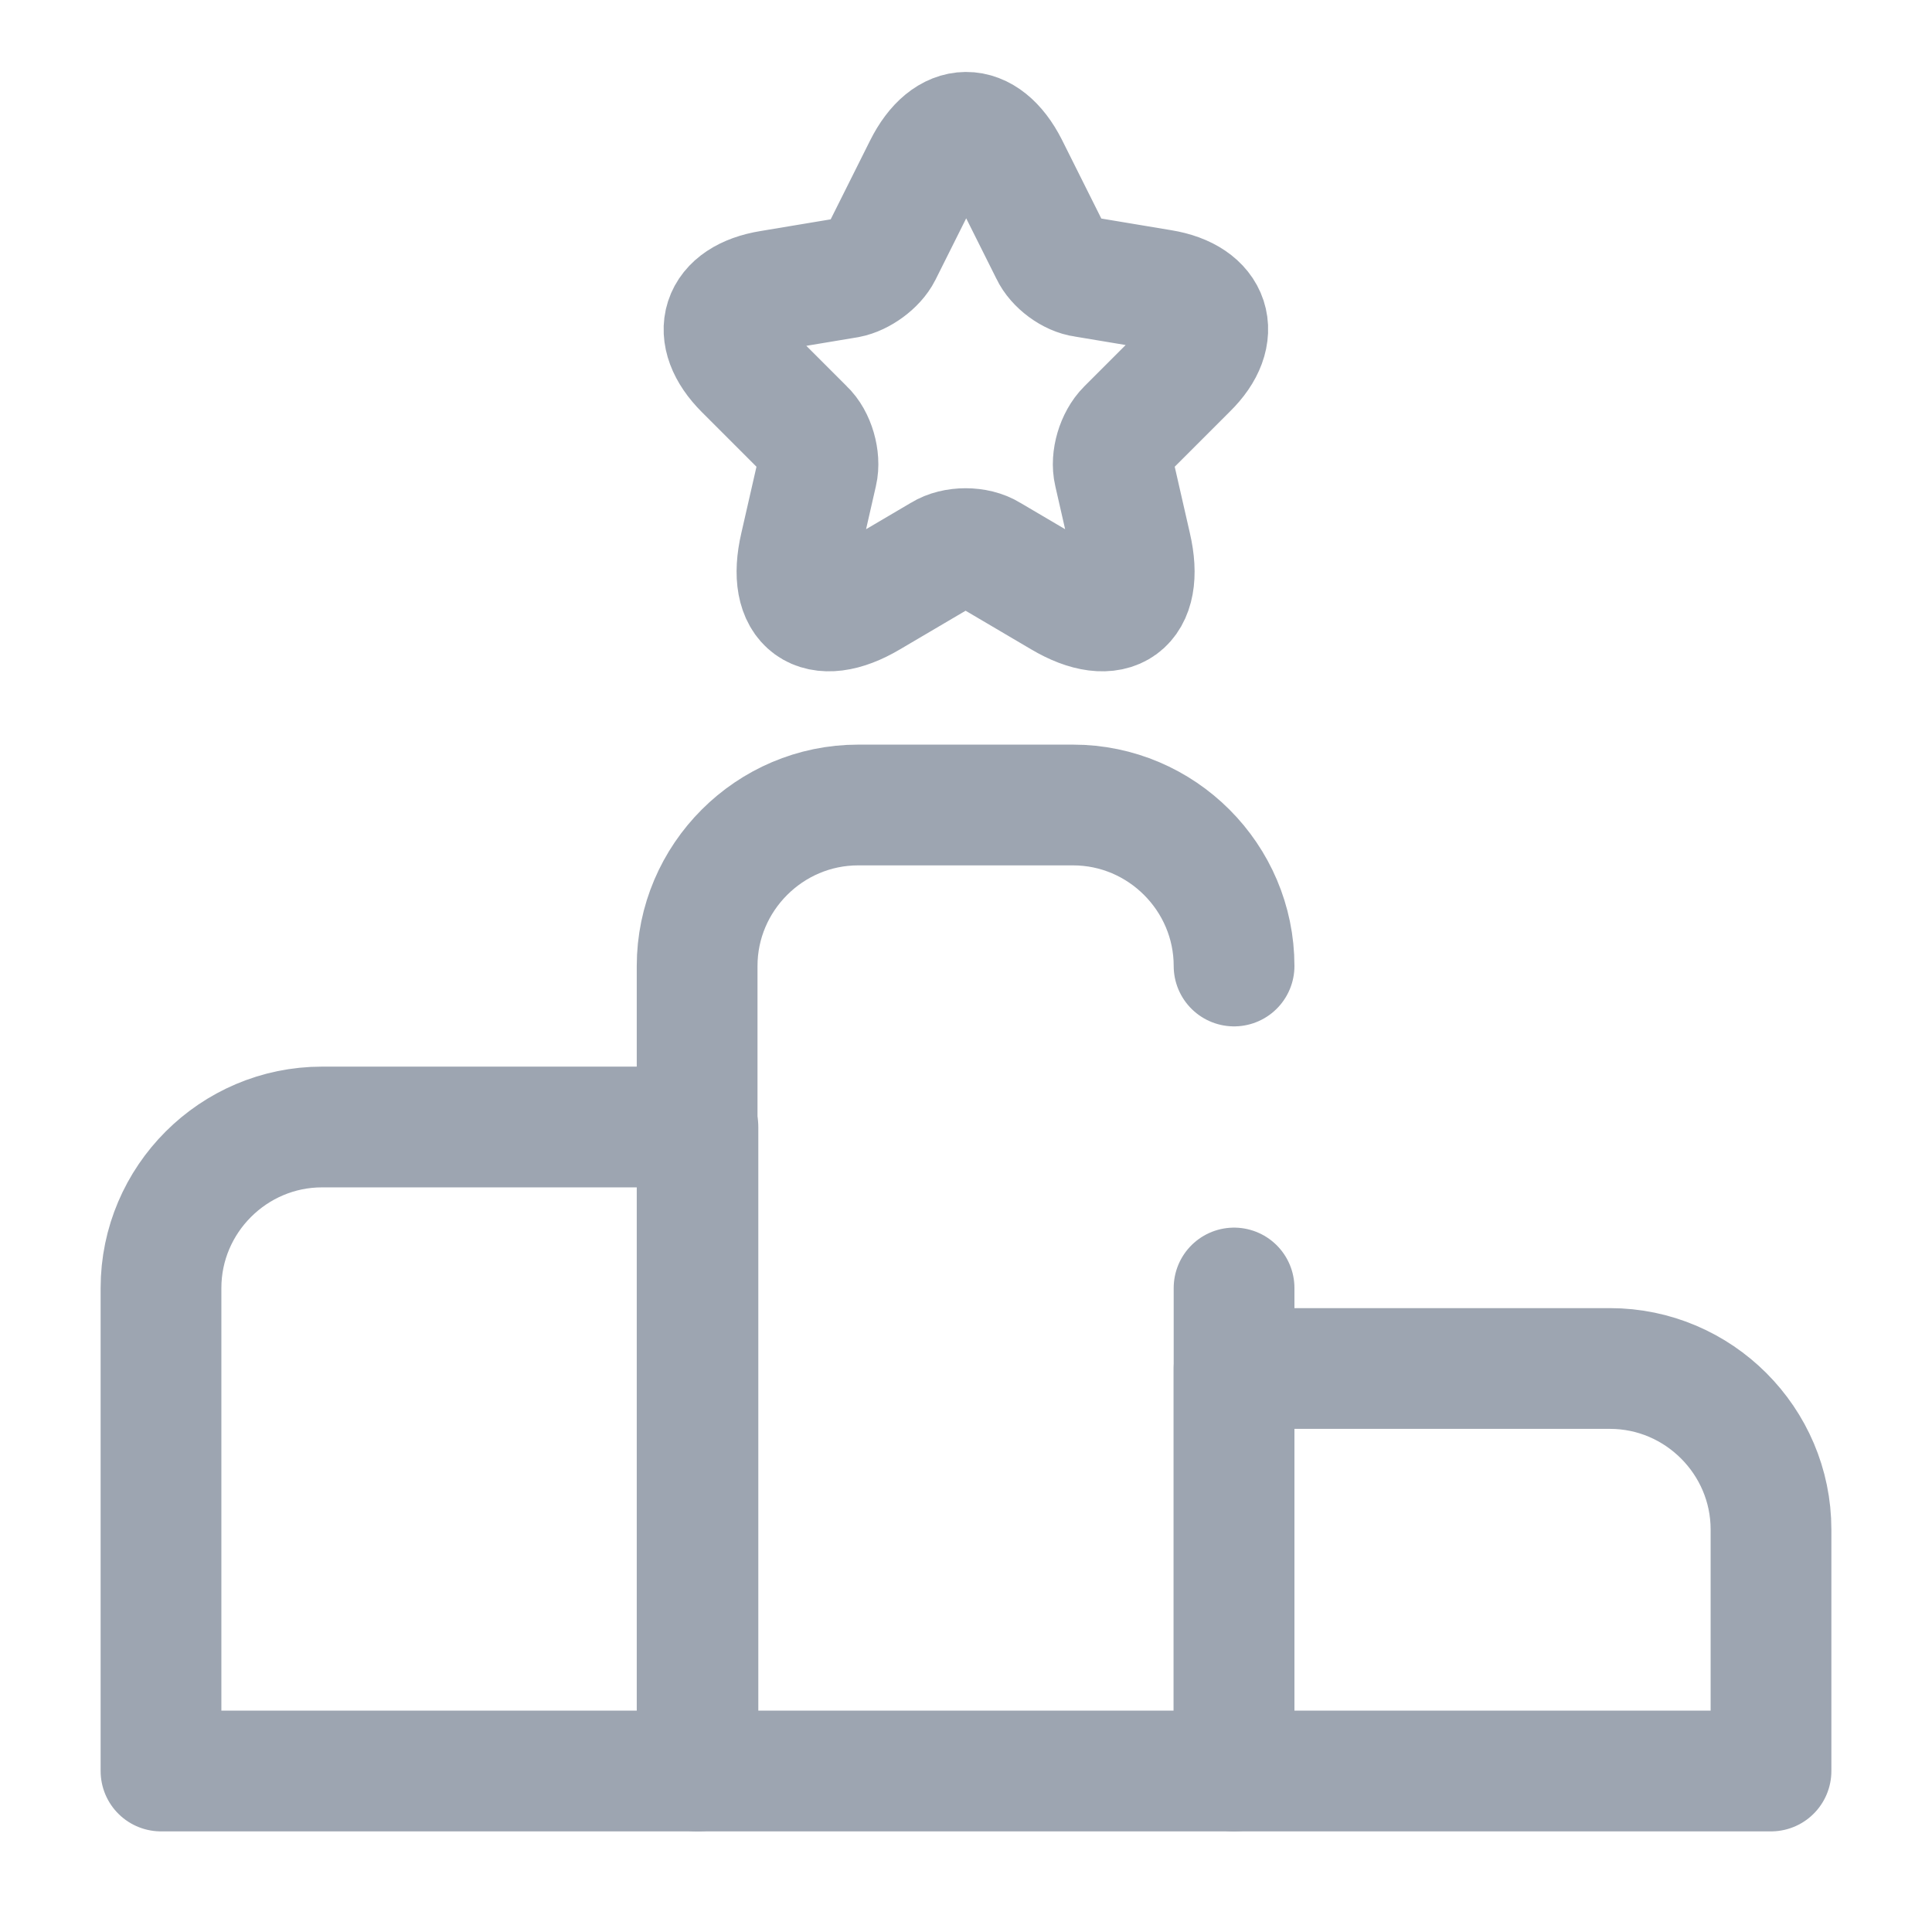
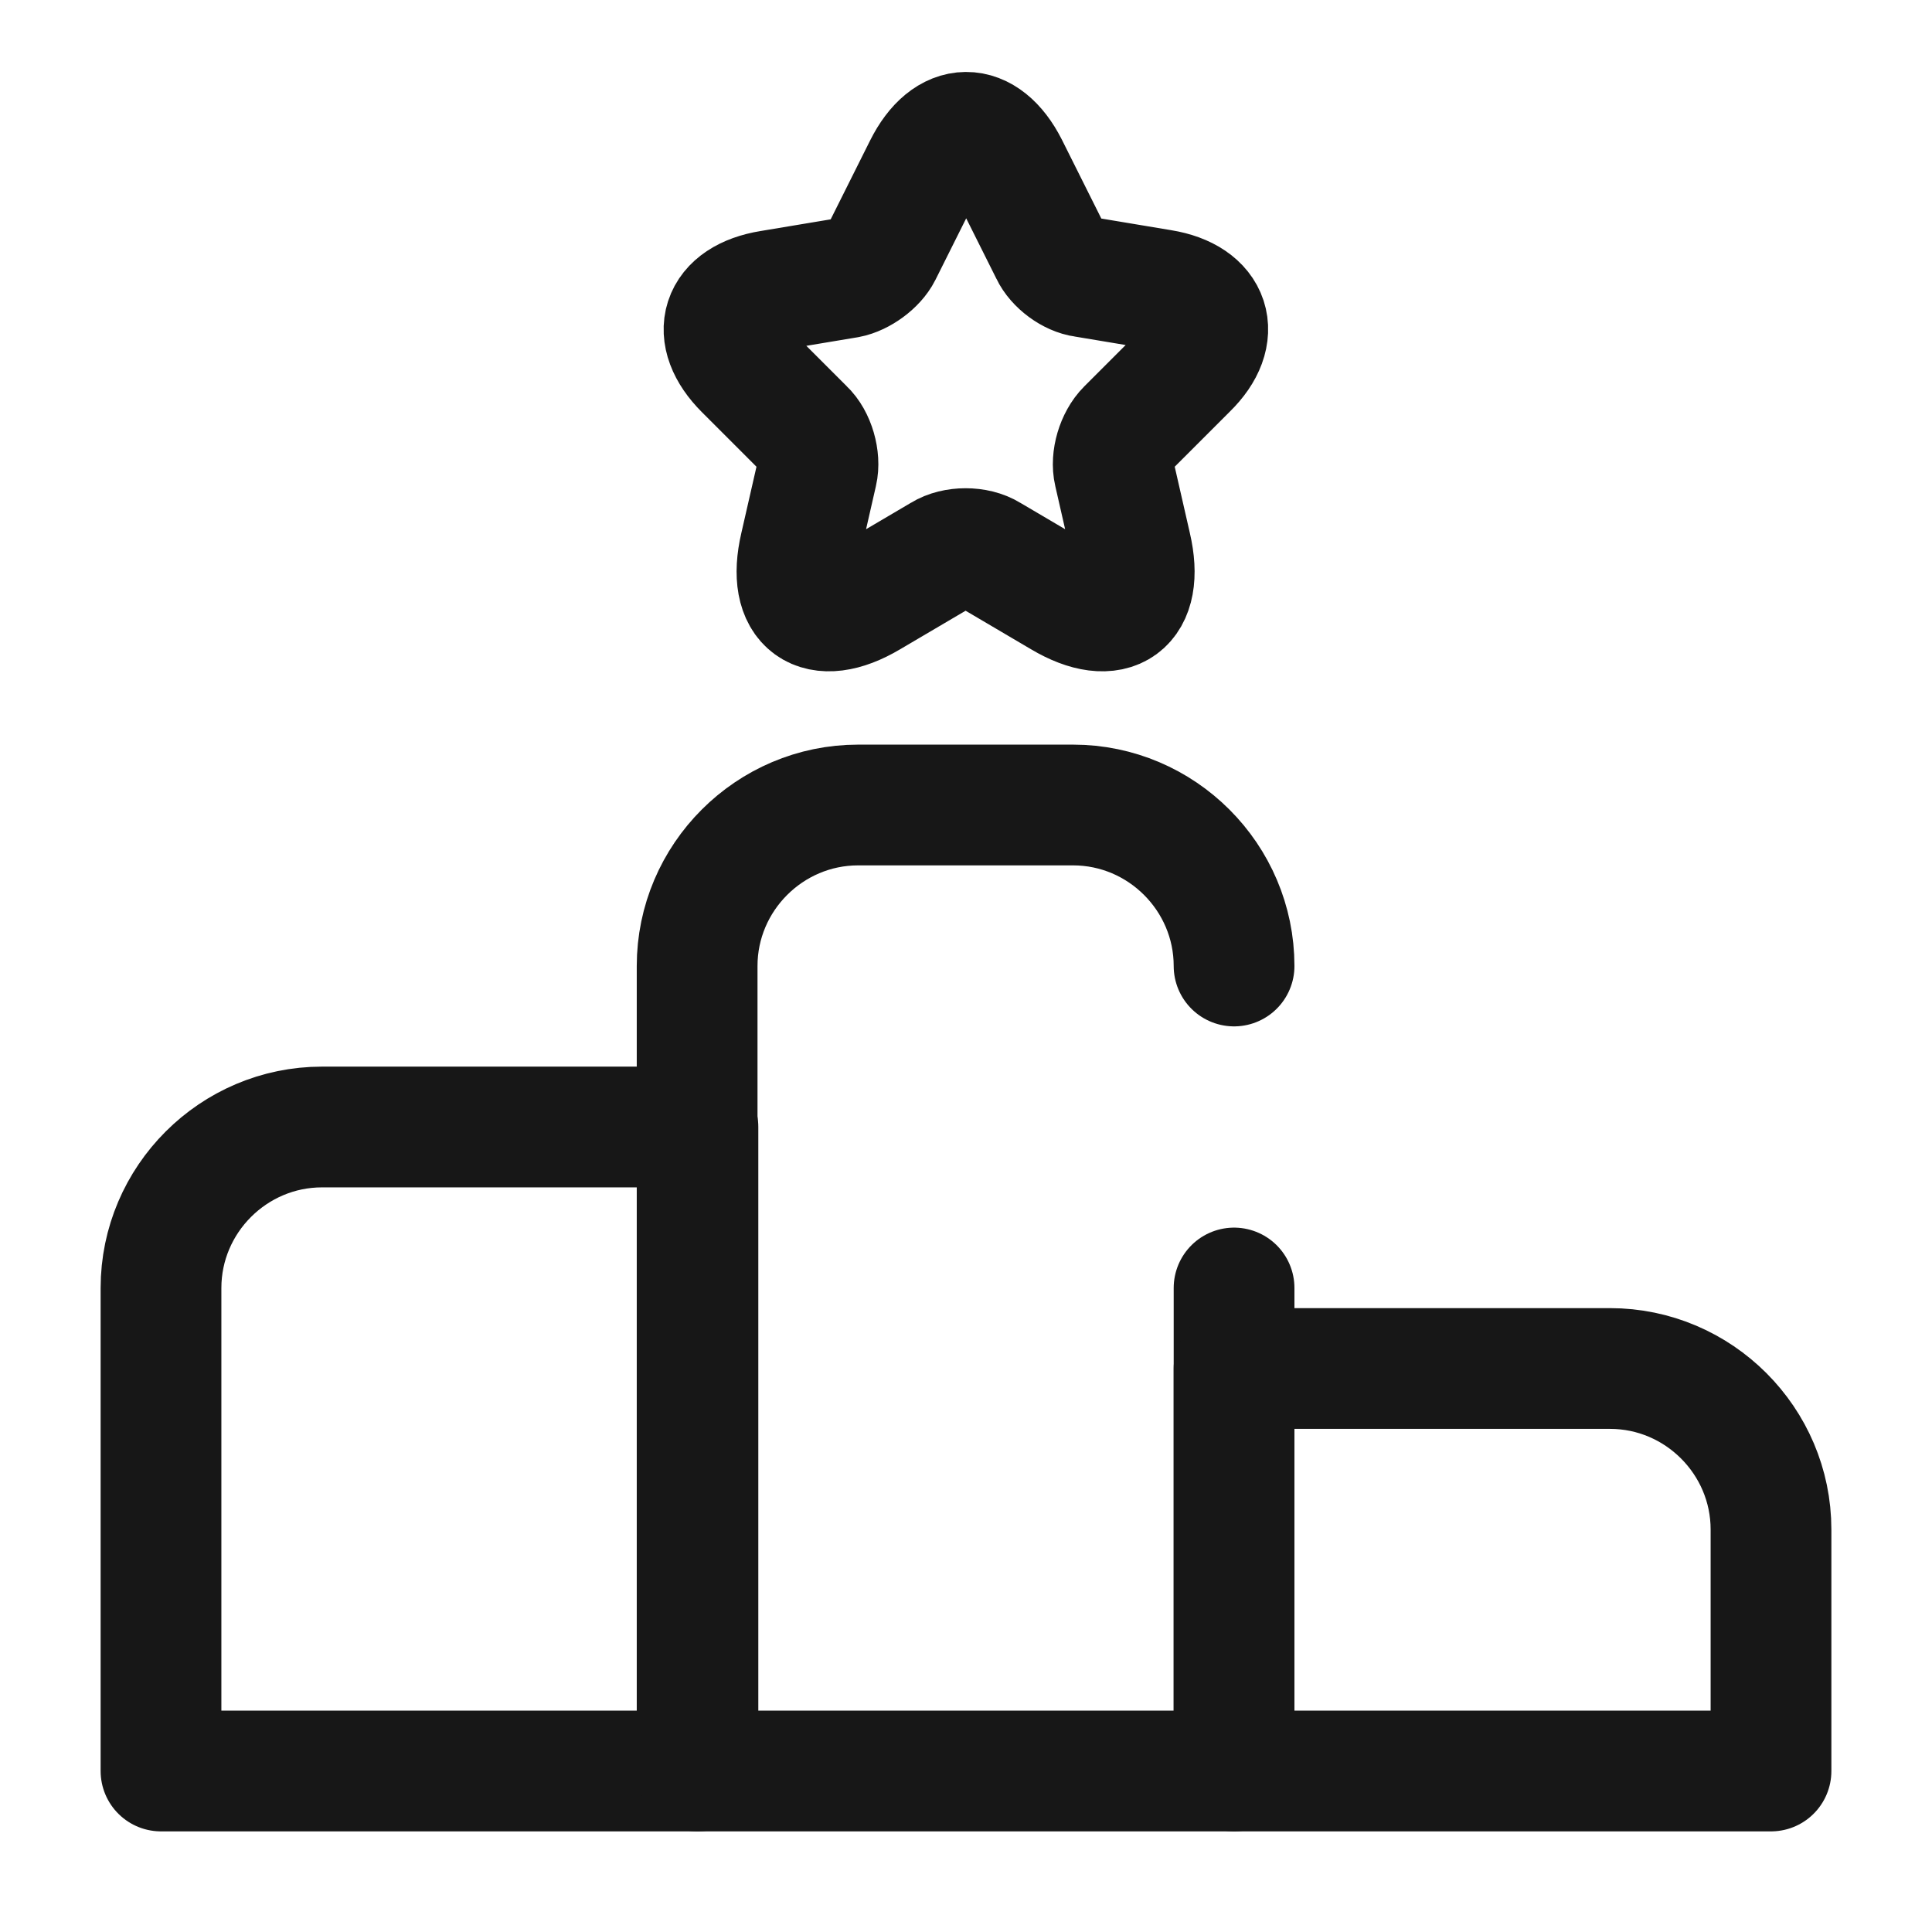
<svg xmlns="http://www.w3.org/2000/svg" width="24" height="24" viewBox="0 0 24 24" fill="none">
-   <path d="M8.67 14H4C2.9 14 2 14.9 2 16V22H8.67V14Z" stroke="#9DA5B1" stroke-width="1.5" stroke-miterlimit="10" stroke-linecap="round" stroke-linejoin="round" />
-   <path d="M15.33 12C15.33 10.9 14.43 10 13.33 10H10.66C9.56 10 8.66 10.9 8.66 12V22H15.33V16" stroke="#9DA5B1" stroke-width="1.5" stroke-miterlimit="10" stroke-linecap="round" stroke-linejoin="round" />
-   <path d="M20 17H15.33V22H22V19C22 17.9 21.1 17 20 17Z" stroke="#9DA5B1" stroke-width="1.5" stroke-miterlimit="10" stroke-linecap="round" stroke-linejoin="round" />
-   <path d="M12.52 2.07L13.05 3.13C13.12 3.28 13.31 3.42 13.47 3.44L14.43 3.6C15.04 3.7 15.19 4.15 14.75 4.58L14 5.33C13.87 5.46 13.8 5.7 13.84 5.87L14.05 6.79C14.22 7.52 13.83 7.8 13.19 7.42L12.29 6.89C12.13 6.79 11.86 6.79 11.7 6.89L10.8 7.42C10.16 7.8 9.77 7.52 9.94 6.79L10.15 5.87C10.19 5.7 10.12 5.45 9.99 5.33L9.25 4.59C8.81 4.15 8.95 3.71 9.57 3.61L10.53 3.45C10.69 3.42 10.88 3.28 10.95 3.14L11.48 2.08C11.77 1.5 12.23 1.5 12.52 2.07Z" stroke="#9DA5B1" stroke-width="1.5" stroke-linecap="round" stroke-linejoin="round" />
+   <g id="vuesax/broken/ranking">
+     <g id="ranking">
+       <path id="Vector" d="M8.67 14H4C2.9 14 2 14.9 2 16V22H8.67V14Z" stroke="#171717" stroke-width="1.5" stroke-miterlimit="10" stroke-linecap="round" stroke-linejoin="round" />
+       <path id="Vector_2" d="M15.33 12C15.33 10.9 14.43 10 13.33 10H10.66C9.56 10 8.66 10.9 8.66 12V22H15.33V16" stroke="#171717" stroke-width="1.5" stroke-miterlimit="10" stroke-linecap="round" stroke-linejoin="round" />
+       <path id="Vector_3" d="M20 17H15.33V22H22V19C22 17.9 21.1 17 20 17Z" stroke="#171717" stroke-width="1.5" stroke-miterlimit="10" stroke-linecap="round" stroke-linejoin="round" />
+       <g id="Group">
+         <path id="Vector_4" d="M12.52 2.07L13.05 3.13C13.12 3.28 13.31 3.42 13.47 3.44L14.43 3.6C15.04 3.7 15.19 4.15 14.75 4.58L14 5.33C13.87 5.46 13.8 5.7 13.84 5.87L14.05 6.79C14.22 7.52 13.83 7.8 13.19 7.42L12.29 6.89C12.13 6.79 11.86 6.79 11.7 6.89L10.8 7.42C10.16 7.8 9.77 7.52 9.94 6.79L10.15 5.87C10.19 5.7 10.12 5.45 9.99 5.33L9.25 4.59C8.81 4.15 8.95 3.71 9.57 3.61L10.53 3.45C10.69 3.42 10.88 3.28 10.95 3.14L11.48 2.08C11.77 1.5 12.23 1.5 12.52 2.07Z" stroke="#171717" stroke-width="1.5" stroke-linecap="round" stroke-linejoin="round" />
+       </g>
+     </g>
+   </g>
</svg>
